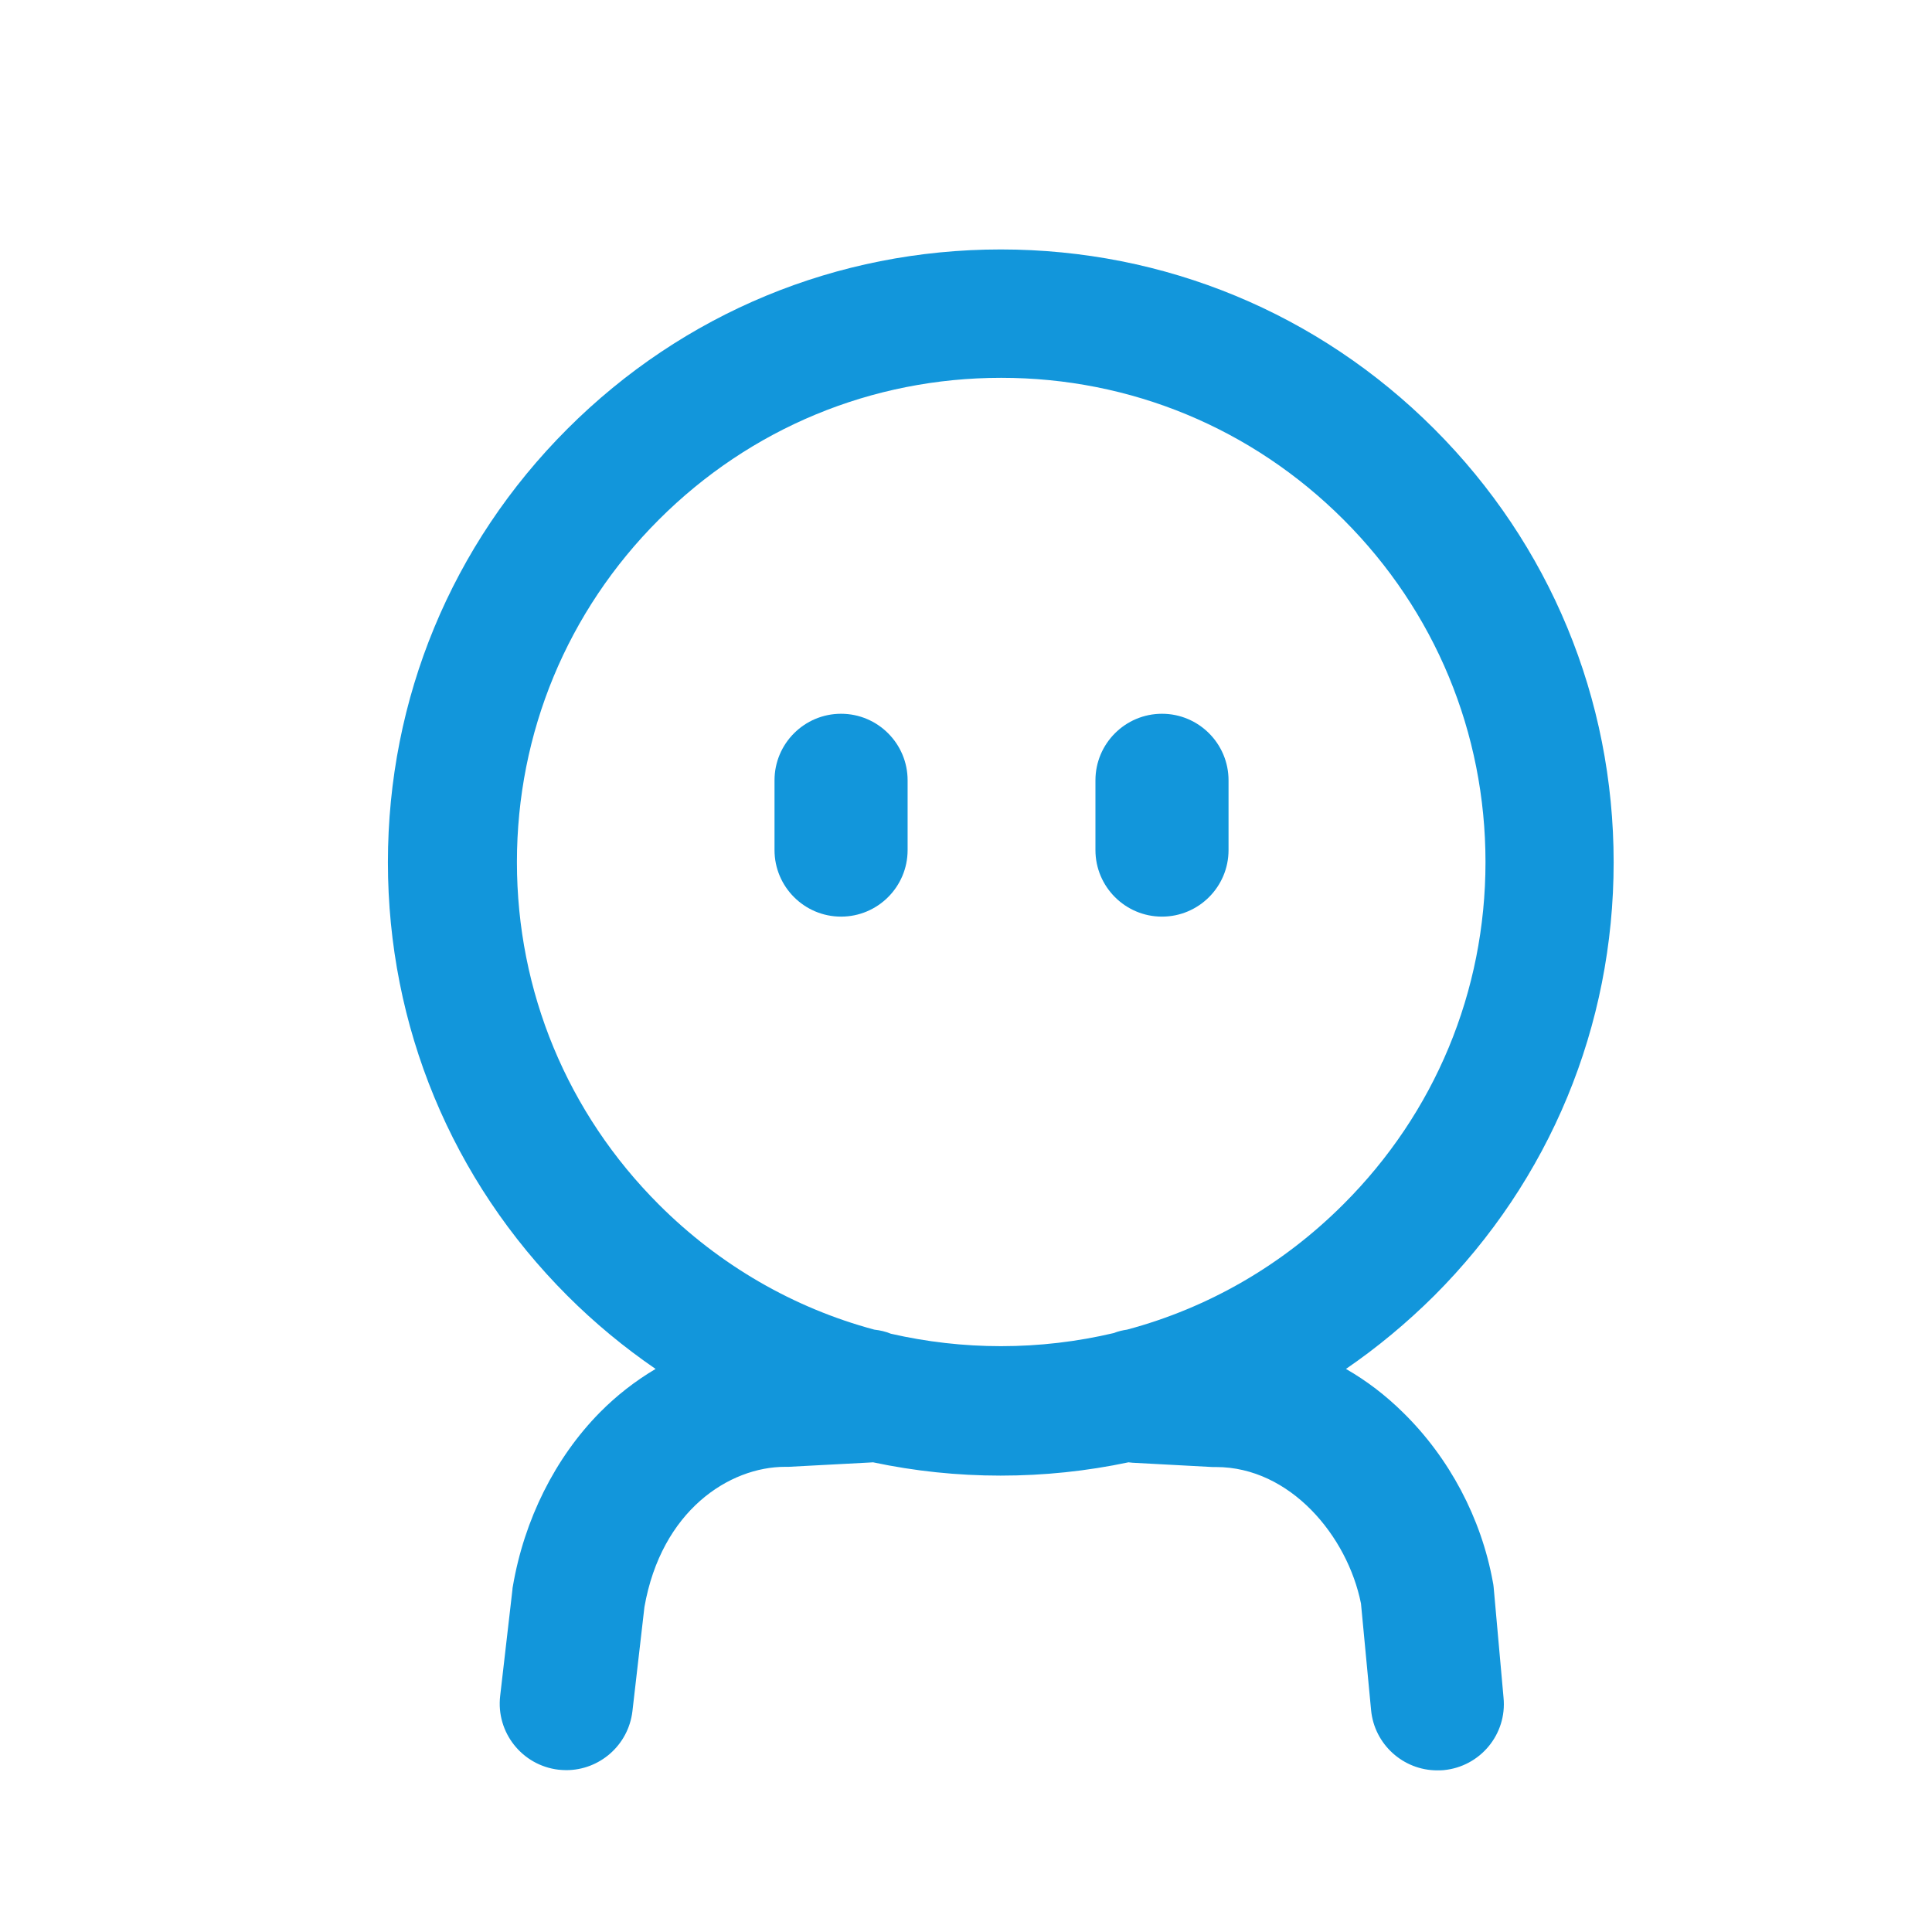
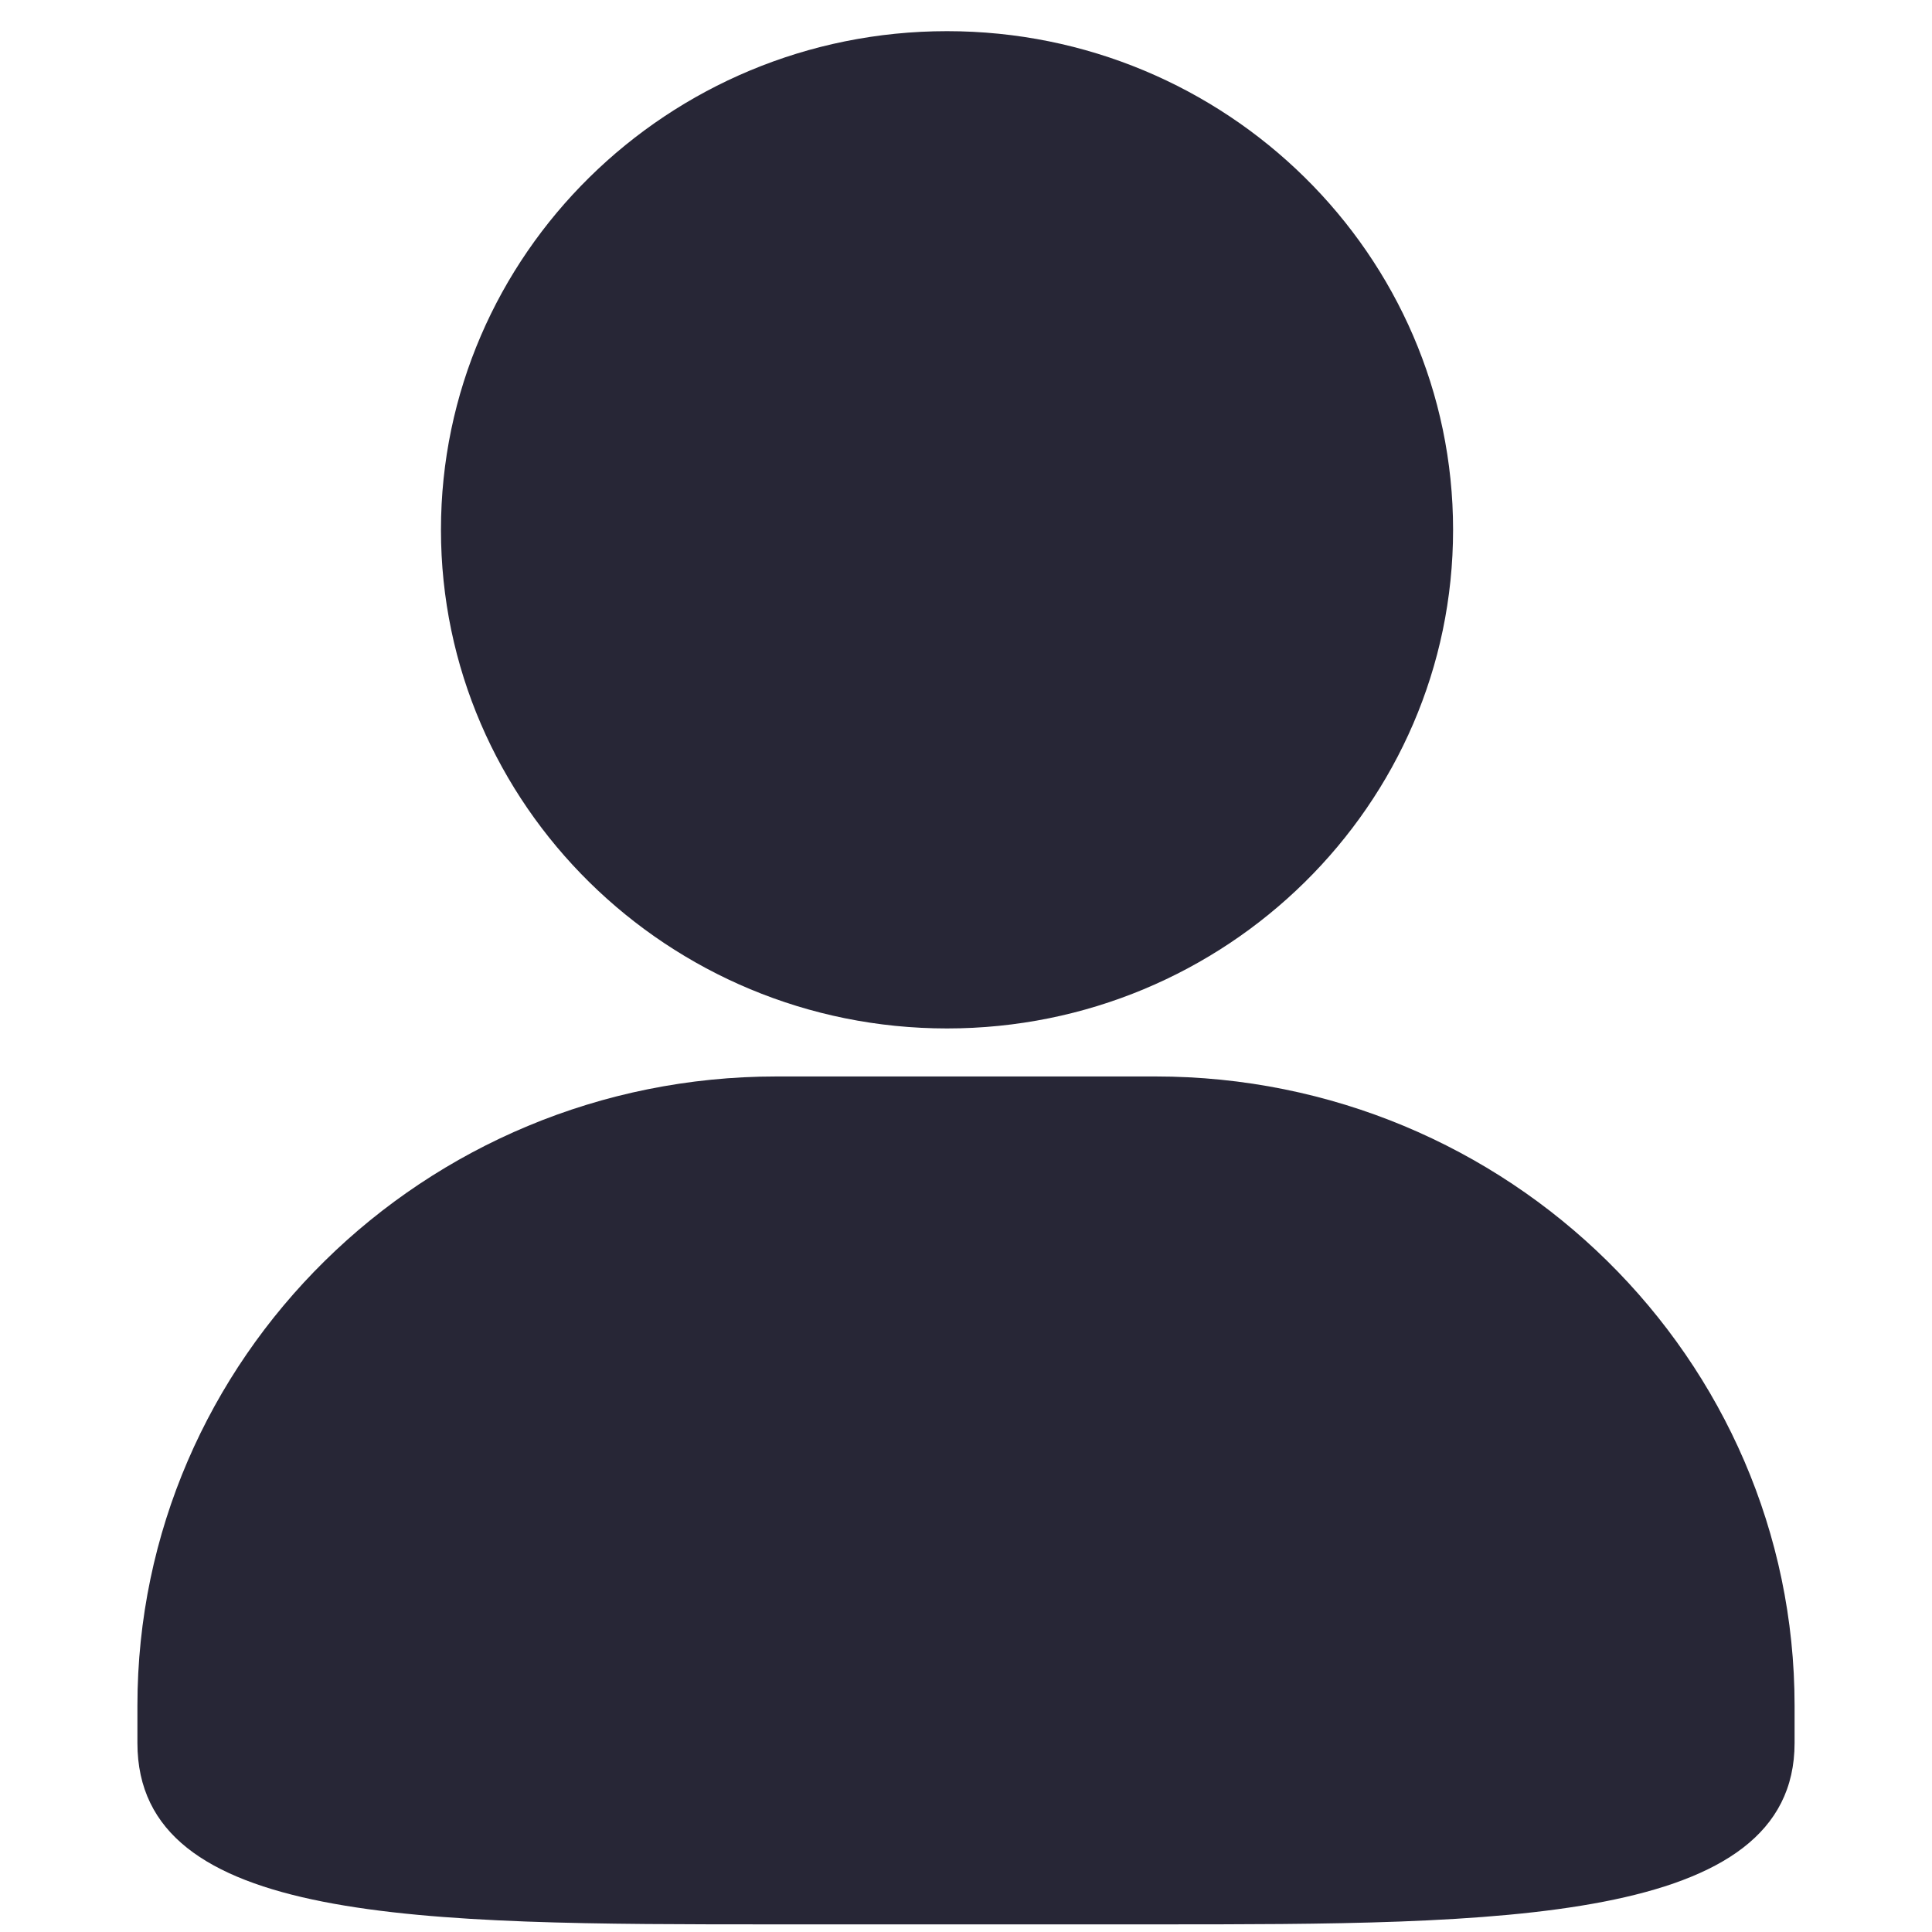
- <svg xmlns="http://www.w3.org/2000/svg" t="1684118121268" class="icon" viewBox="0 0 1024 1024" version="1.1" p-id="4684" width="200" height="200">
-   <path d="M445.781 378.311c-19.456 0-35.271 15.815-35.271 35.271V450.56c0 19.456 15.815 35.271 35.271 35.271s35.271-15.815 35.271-35.271v-36.978c0-19.456-15.815-35.271-35.271-35.271zM615.879 485.831c19.456 0 35.271-15.815 35.271-35.271v-36.978c0-19.456-15.815-35.271-35.271-35.271s-35.271 15.815-35.271 35.271V450.56c0 19.456 15.815 35.271 35.271 35.271z" fill="#1296db" p-id="4685" />
-   <path d="M791.666 841.273c-0.114-1.024-0.228-2.048-0.455-2.958-6.144-33.678-22.983-65.536-47.445-89.543-9.33-9.216-19.456-16.953-30.379-23.211 16.612-11.378 32.199-24.348 46.763-38.798 61.326-61.326 95.118-142.905 95.118-229.717s-33.792-168.391-95.118-229.717-142.905-95.118-229.717-95.118c-86.812 0-168.391 33.792-229.717 95.118-61.326 61.326-95.118 142.905-95.118 229.717s33.792 168.391 95.118 229.717c14.45 14.45 30.151 27.42 46.763 38.798-10.581 6.258-20.594 13.995-29.582 23.097-23.666 24.007-40.05 56.775-46.08 92.16-0.114 0.569-0.228 1.252-0.228 1.82L265.102 898.844c-2.276 19.342 11.605 36.864 30.948 39.14 1.365 0.114 2.731 0.228 4.096 0.228 17.636 0 32.882-13.198 35.044-31.175l6.372-55.296c8.988-51.086 44.942-74.297 74.638-74.297h1.82l42.894-2.276c0.683 0 1.252-0.114 1.82-0.114 21.959 4.665 44.601 7.054 67.584 7.054 23.097 0 45.739-2.389 67.812-7.054 0.683 0.114 1.365 0.114 2.162 0.228l42.439 2.276h1.82c39.253 0 69.632 36.523 76.8 72.363l5.348 56.434c1.707 18.204 17.067 31.972 35.044 31.972 1.138 0 2.276 0 3.413-0.114 19.342-1.82 33.678-19.001 31.744-38.457l-5.234-58.482zM472.178 706.901c-2.731-1.138-5.689-1.82-8.761-2.162-42.78-11.492-82.034-34.133-114.233-66.332-48.469-48.469-75.207-112.868-75.207-181.476s26.738-133.006 75.207-181.476S462.052 200.249 530.66 200.249s133.006 26.738 181.476 75.207c48.469 48.469 75.207 112.868 75.207 181.476S760.491 589.938 712.021 638.293c-32.313 32.313-71.68 54.955-114.688 66.446-2.389 0.341-4.779 0.91-7.054 1.82-19.342 4.551-39.367 6.94-59.733 6.94-19.911 0-39.481-2.276-58.368-6.599z" fill="#1296db" p-id="4686" />
+ <svg xmlns="http://www.w3.org/2000/svg" t="1736214458809" class="icon" viewBox="0 0 1024 1024" version="1.1" p-id="4588" width="16" height="16">
+   <path d="M501.938 545.097c147.892 0 268.231-118.534 268.223-264.289 0-145.747-120.33-264.29-268.222-264.29-147.891 0-268.221 118.585-268.221 264.29C233.716 426.521 354.047 545.097 501.938 545.097zM612.471 570.547 411.497 570.547c-186.76 0-338.664 149.57-338.664 333.473l0 19.794c0 96.14 149.473 96.14 338.664 96.14l200.974 0c181.748 0 338.695 0 338.695-96.14l0-19.794C951.164 720.158 799.236 570.547 612.471 570.547z" fill="#272636" p-id="4589" />
</svg>
